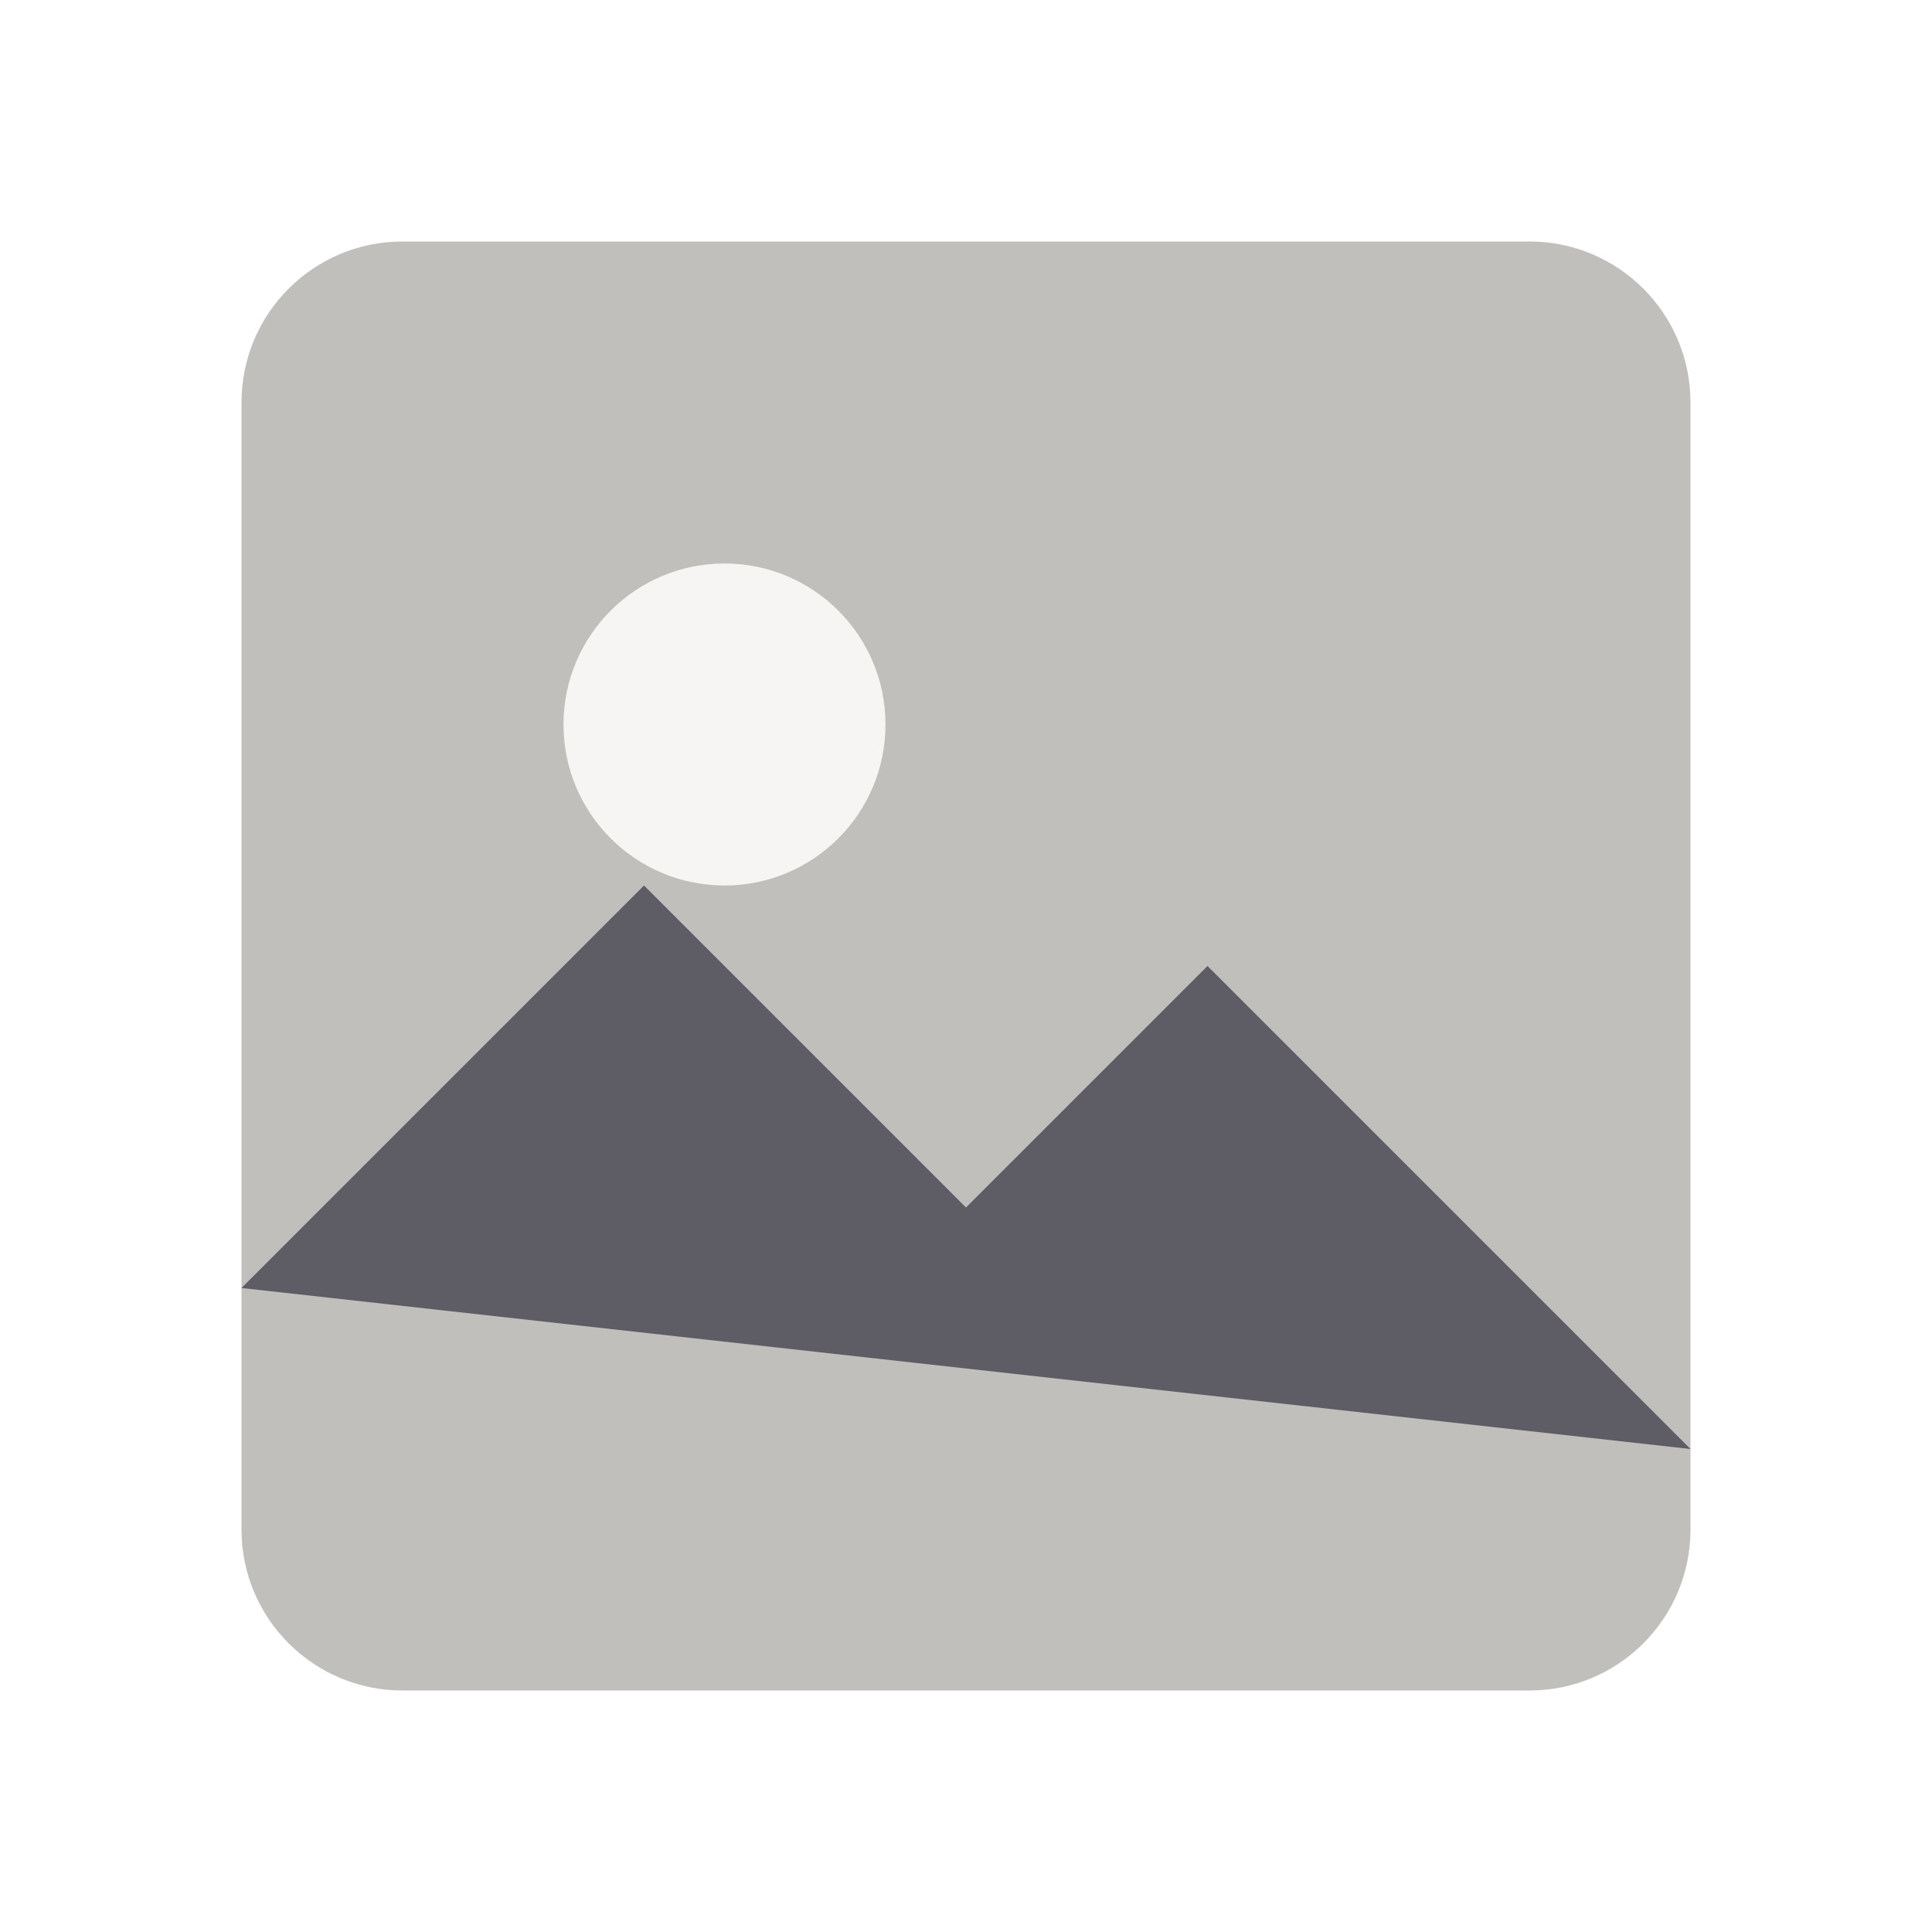
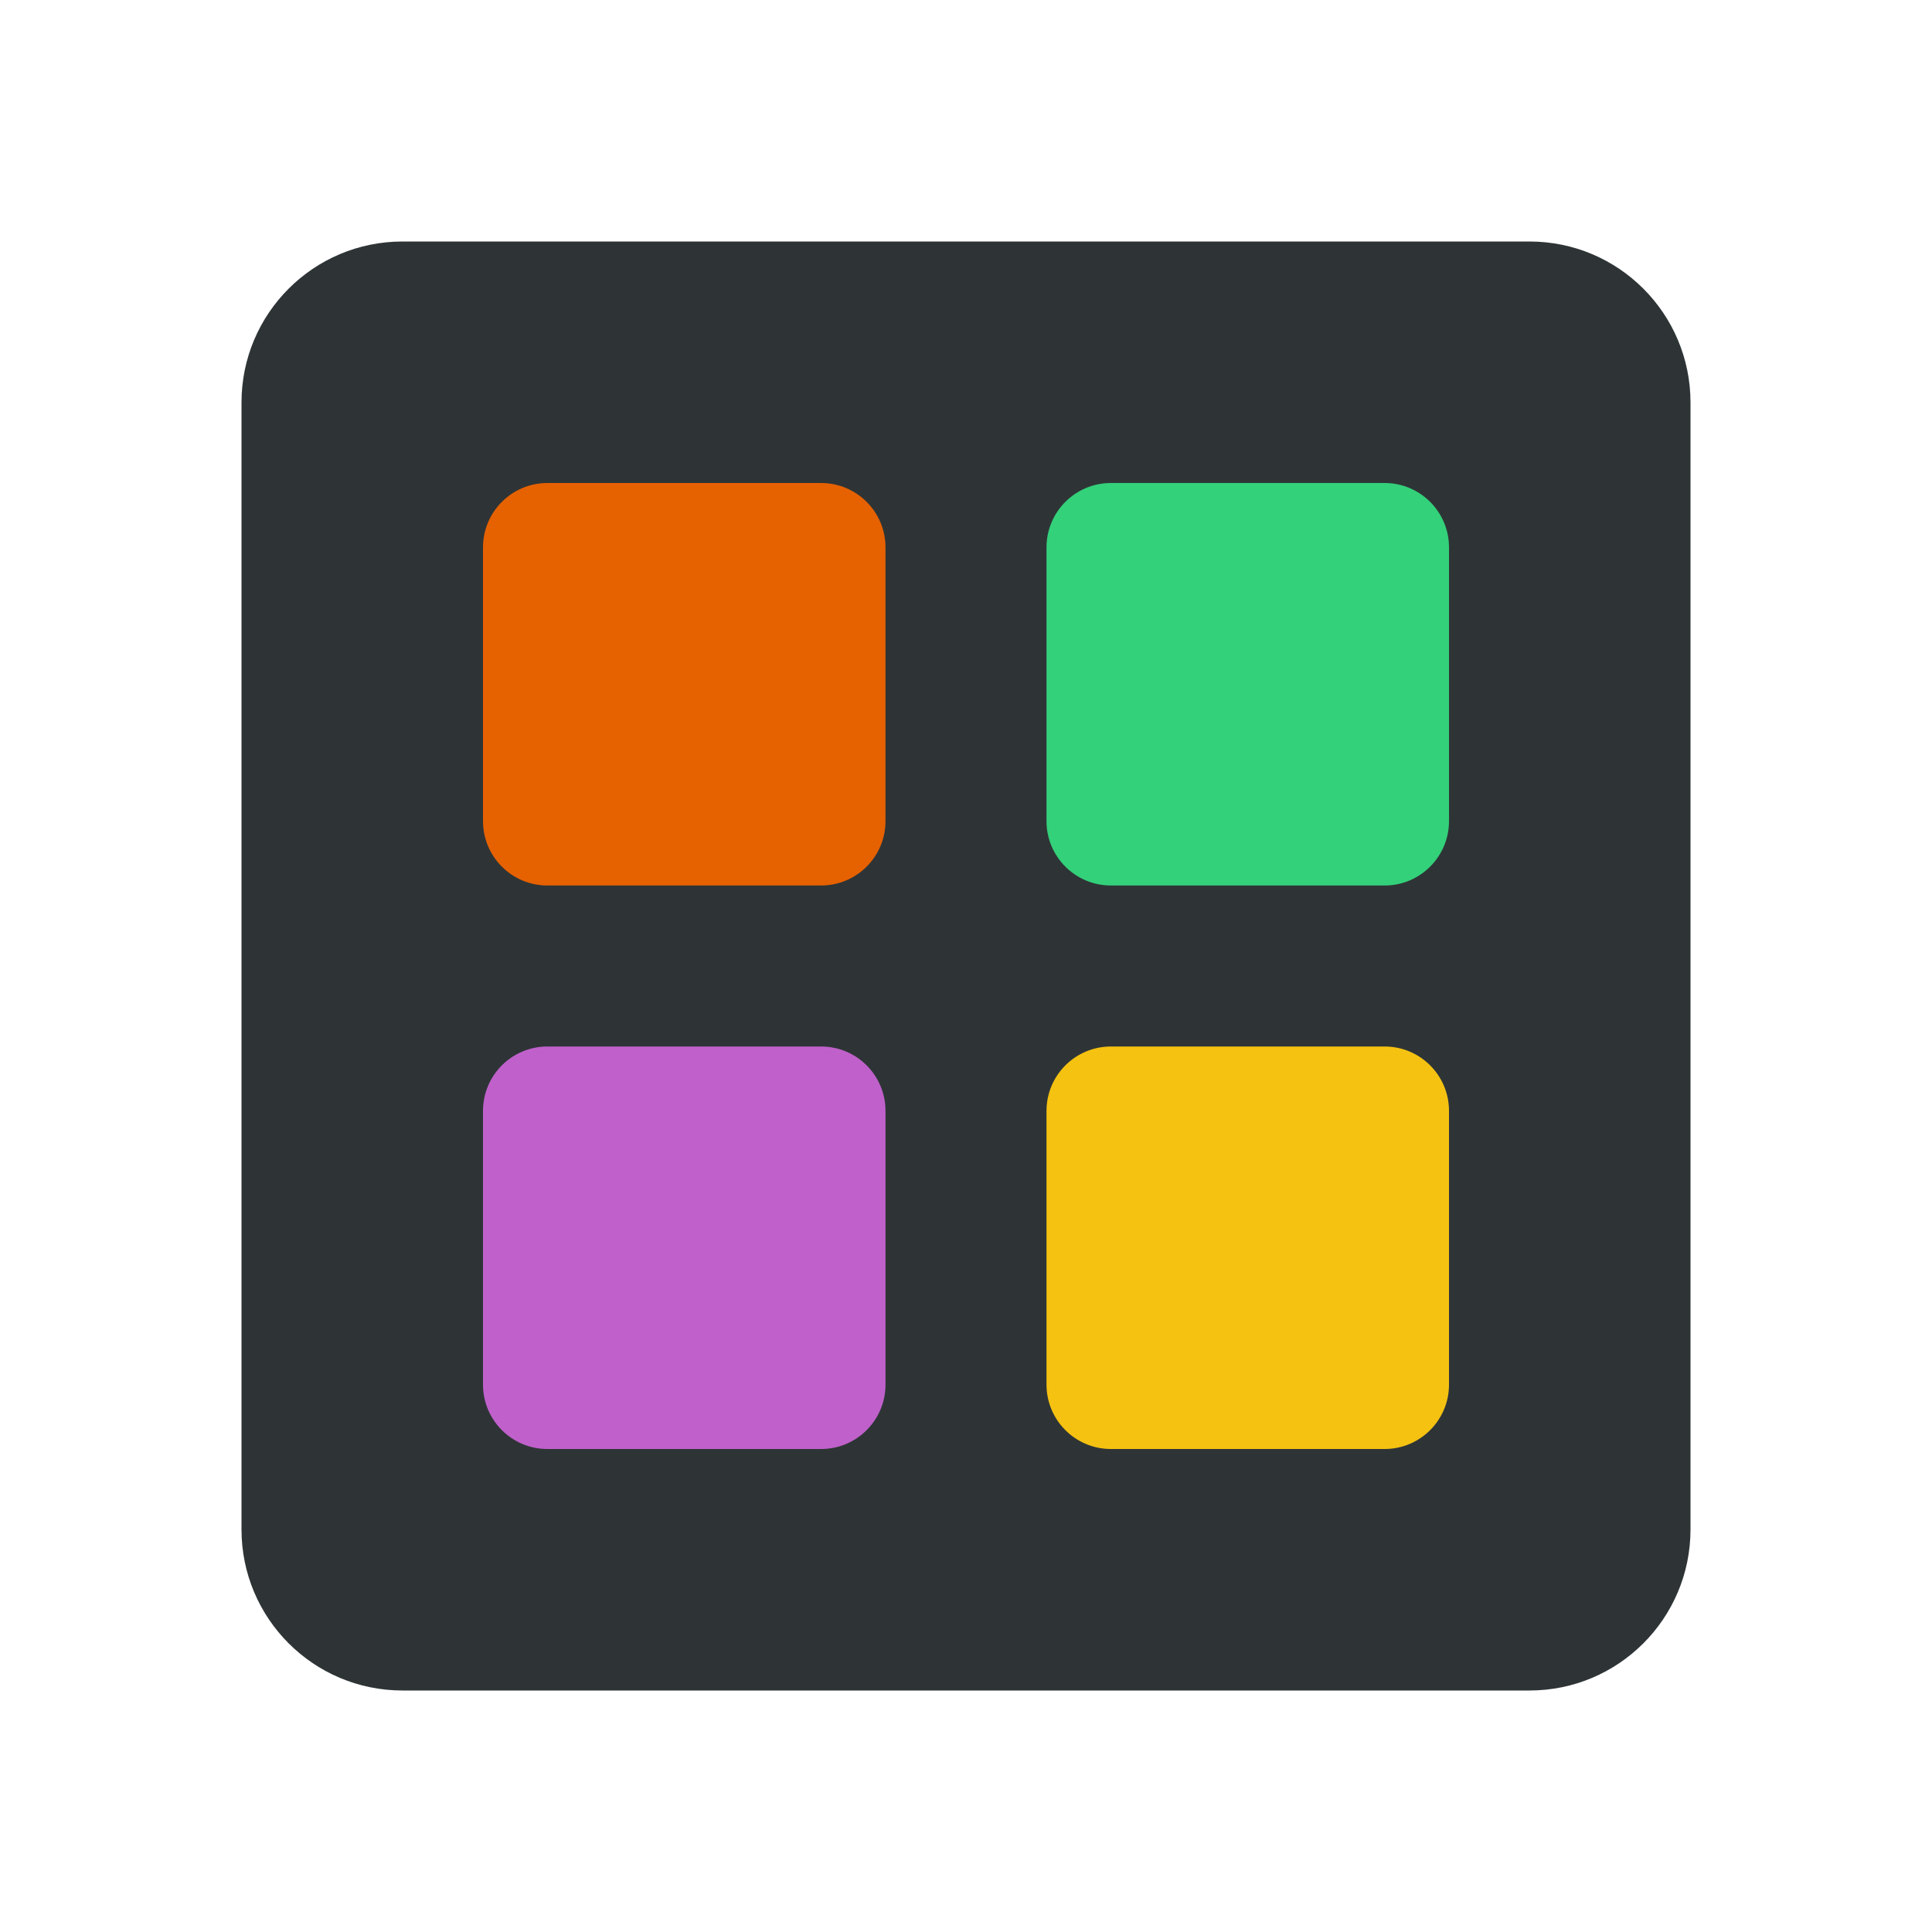
- <svg xmlns="http://www.w3.org/2000/svg" width="24" height="24" viewBox="0 0 24 24">
-   <rect x="3" y="3" width="18" height="18" rx="2" fill="#c0bfbc" />
-   <path d="M3 16l5-5 4 4 3-3 6 6" fill="#5e5c64" />
-   <circle cx="9" cy="9" r="2" fill="#f6f5f4" />
+ <svg xmlns="http://www.w3.org/2000/svg" width="48" height="48" viewBox="0 0 24 24">
+   <rect x="3" y="3" width="18" height="18" rx="2" fill="#2e3436" />
+   <rect x="6" y="6" width="5" height="5" rx="0.8" fill="#e66100" />
+   <rect x="13" y="6" width="5" height="5" rx="0.8" fill="#33d17a" />
+   <rect x="6" y="13" width="5" height="5" rx="0.8" fill="#c061cb" />
+   <rect x="13" y="13" width="5" height="5" rx="0.8" fill="#f5c211" />
</svg>
